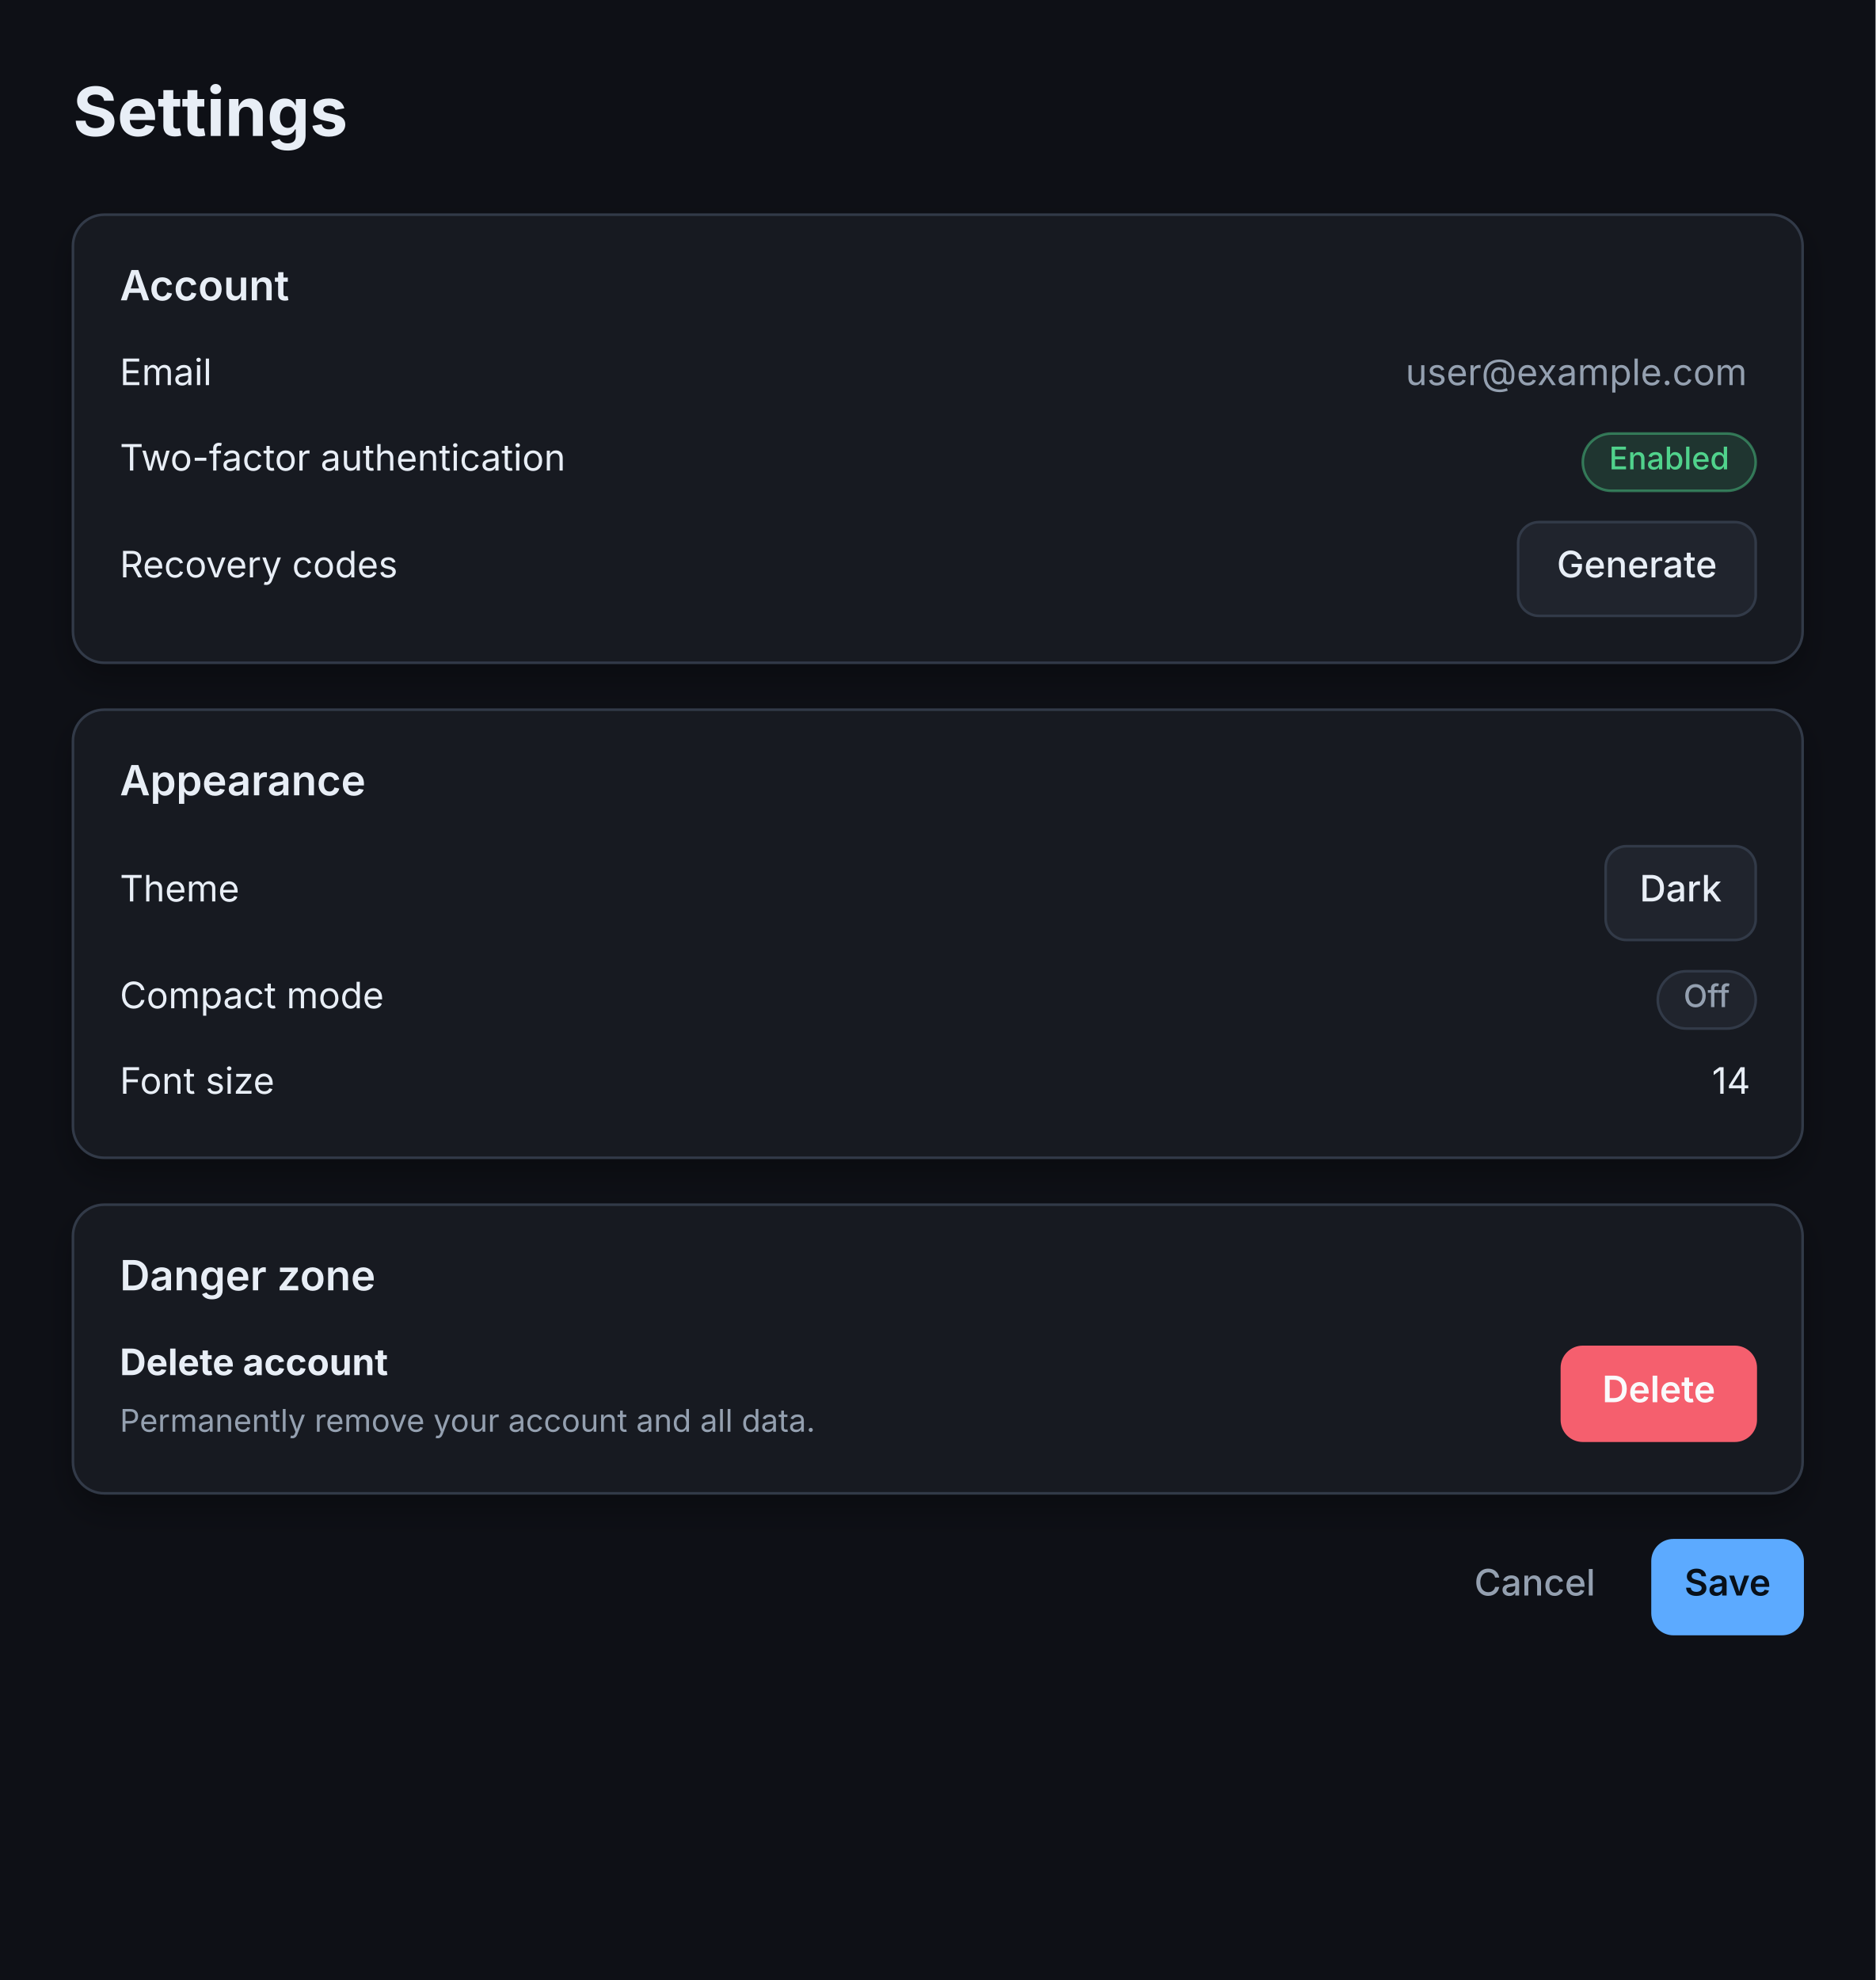
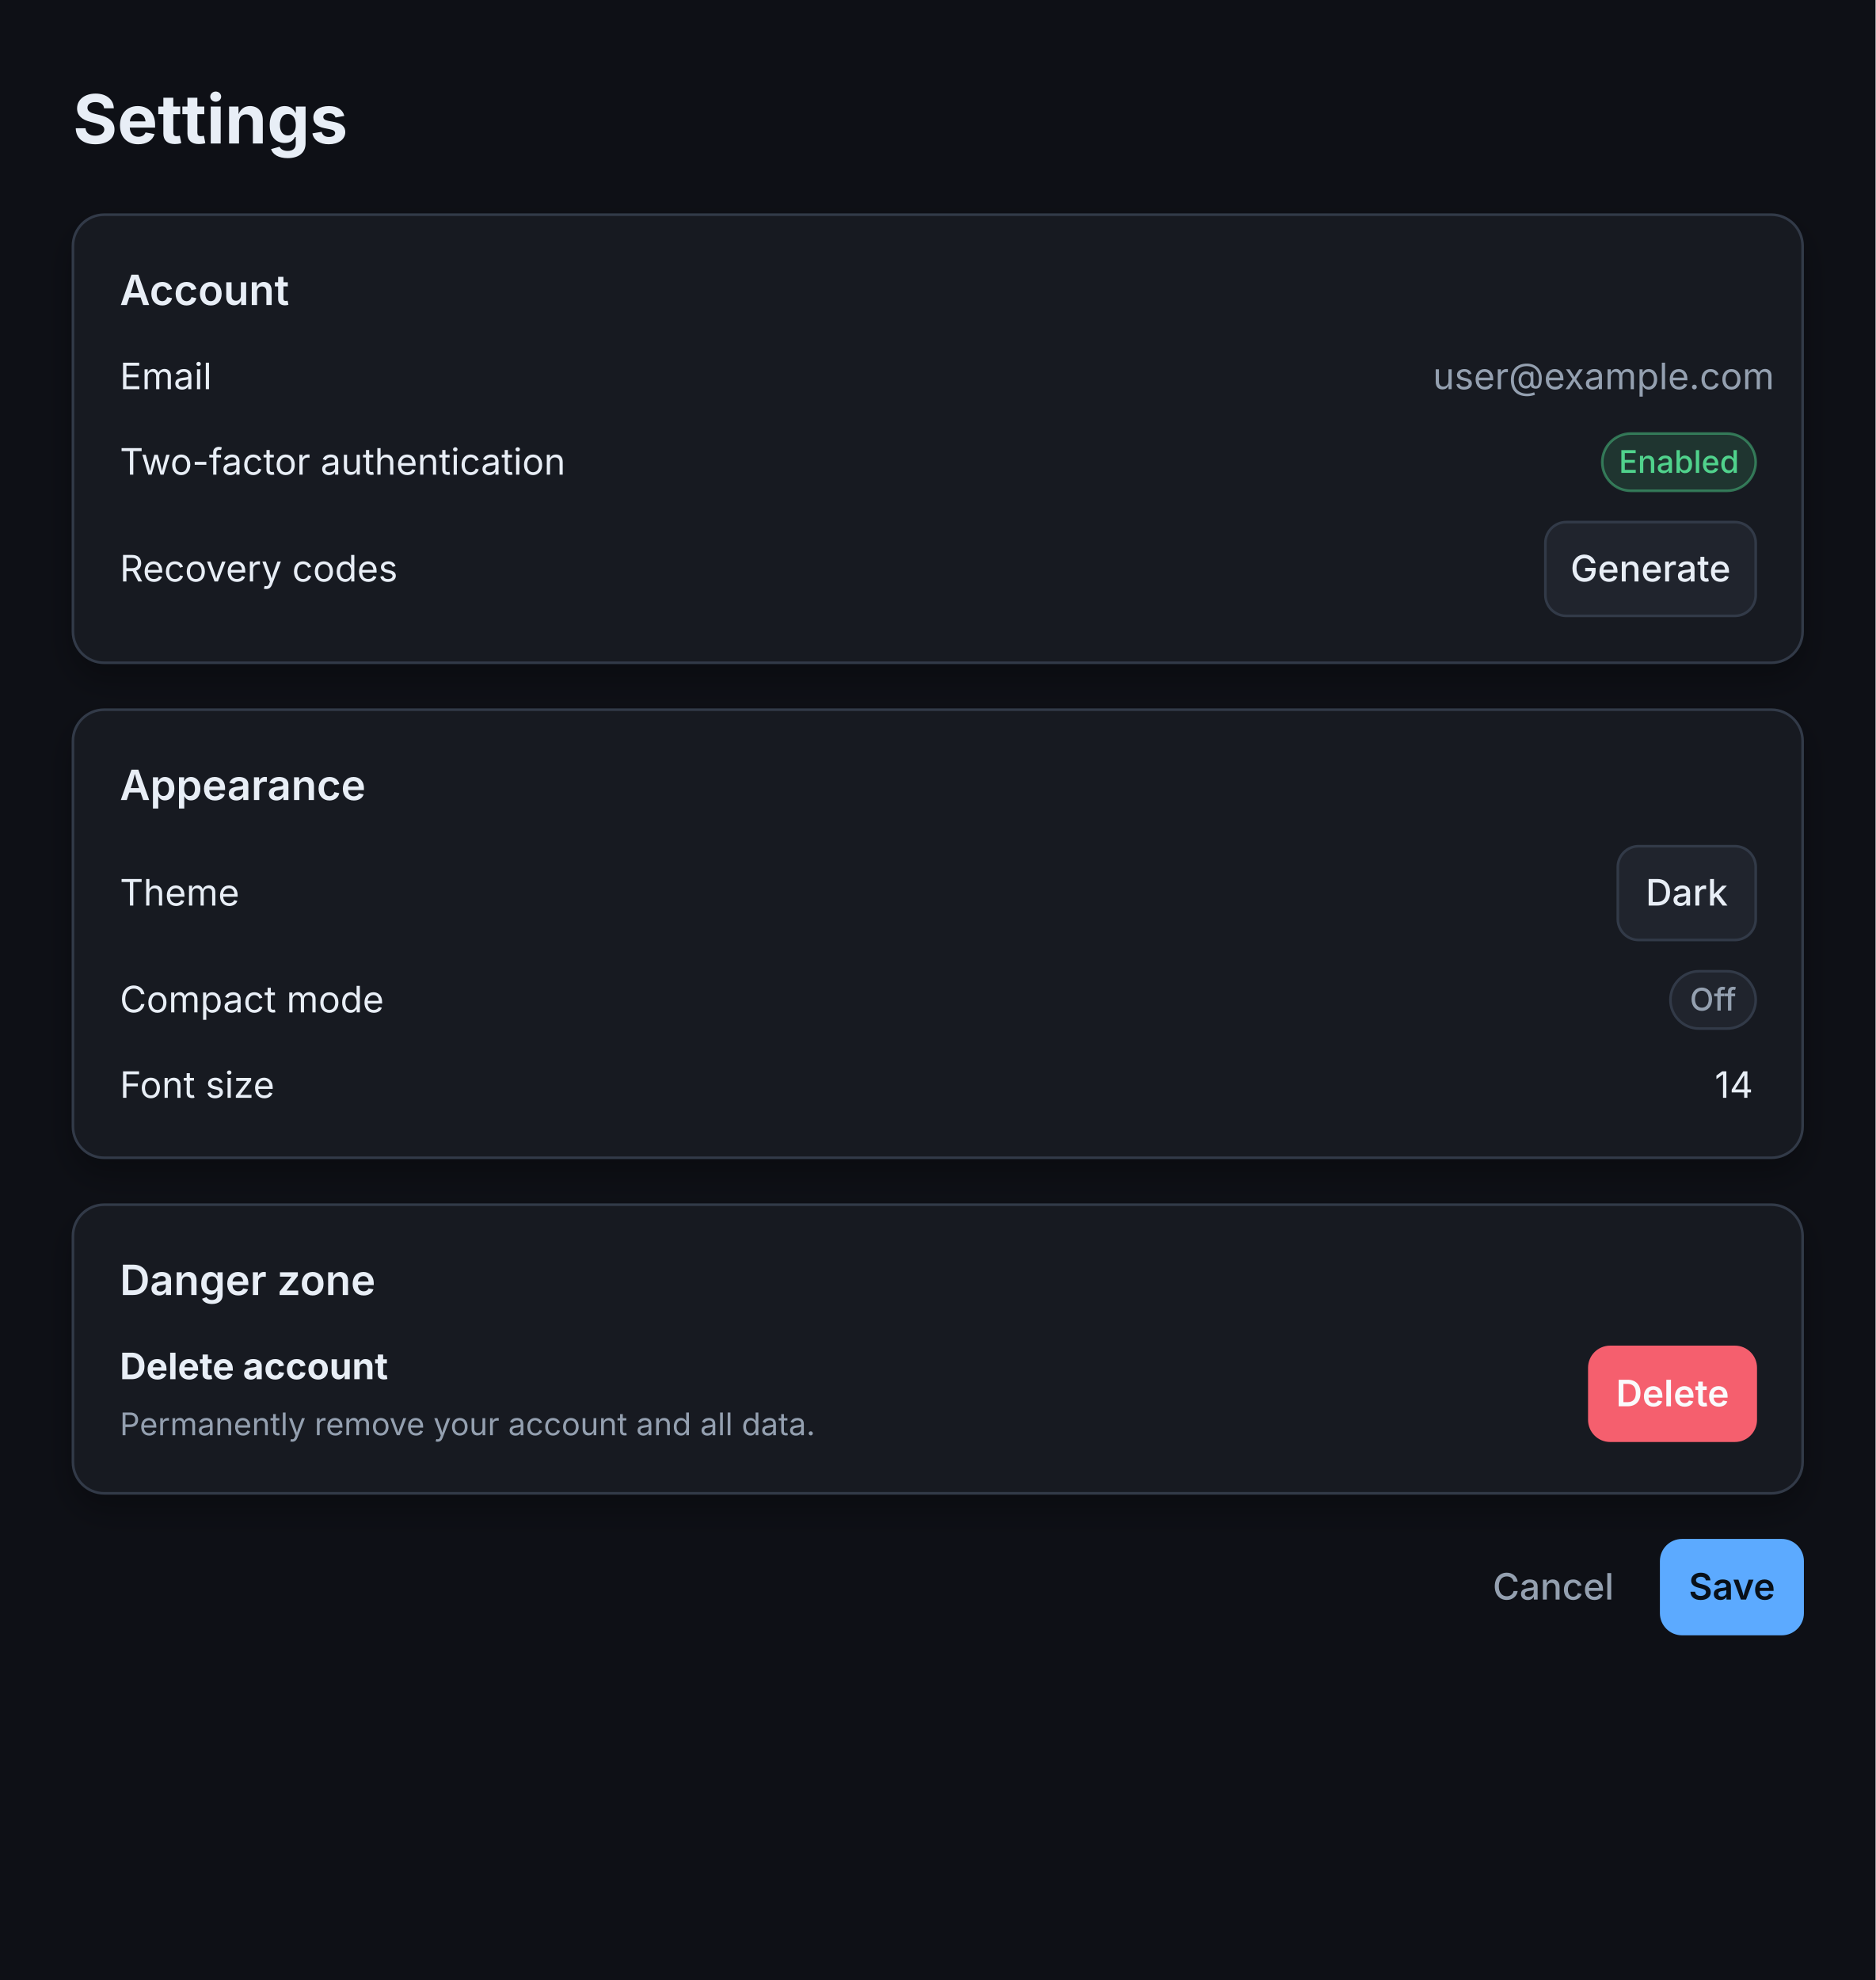
<svg xmlns="http://www.w3.org/2000/svg" width="720" height="760" viewBox="0 0 720 760">
  <defs>
    <filter id="shadow-sm" x="-20%" y="-20%" width="140%" height="140%" color-interpolation-filters="sRGB">
      <feGaussianBlur in="SourceAlpha" stdDeviation="2" />
      <feOffset dx="0" dy="2" />
      <feComponentTransfer>
        <feFuncA type="linear" slope="0.20" />
      </feComponentTransfer>
      <feMerge>
        <feMergeNode />
        <feMergeNode in="SourceGraphic" />
      </feMerge>
    </filter>
    <filter id="shadow-md" x="-20%" y="-20%" width="140%" height="140%" color-interpolation-filters="sRGB">
      <feGaussianBlur in="SourceAlpha" stdDeviation="6" />
      <feOffset dx="0" dy="6" />
      <feComponentTransfer>
        <feFuncA type="linear" slope="0.28" />
      </feComponentTransfer>
      <feMerge>
        <feMergeNode />
        <feMergeNode in="SourceGraphic" />
      </feMerge>
    </filter>
    <filter id="shadow-lg" x="-20%" y="-20%" width="140%" height="140%" color-interpolation-filters="sRGB">
      <feGaussianBlur in="SourceAlpha" stdDeviation="14" />
      <feOffset dx="0" dy="12" />
      <feComponentTransfer>
        <feFuncA type="linear" slope="0.32" />
      </feComponentTransfer>
      <feMerge>
        <feMergeNode />
        <feMergeNode in="SourceGraphic" />
      </feMerge>
    </filter>
  </defs>
  <rect width="100%" height="100%" fill="#0e1016" />
-   <text data-node="root.heading.0" data-shader="stock::text_sdf" x="28.00" y="52.18" font-family="Inter, ui-sans-serif, system-ui, -apple-system, Segoe UI, Roboto, sans-serif" font-size="26.00" font-weight="700" fill="#e8eef6" text-anchor="start">Settings</text>
+   <text data-node="root.heading.0" data-shader="stock::text_sdf" x="28.00" y="55.09" font-family="Inter, ui-sans-serif, system-ui, -apple-system, Segoe UI, Roboto, sans-serif" font-size="26.00" font-weight="700" fill="#e8eef6" text-anchor="start">Settings</text>
  <rect data-node="root.card.1" data-shader="stock::rounded_rect" x="28.00" y="82.40" width="664.00" height="172.00" rx="12.00" fill="#171a21" stroke="#323a48" stroke-width="1.00" filter="url(#shadow-md)" />
-   <text data-node="root.card.1.heading.0" data-shader="stock::text_sdf" x="46.00" y="115.28" font-family="Inter, ui-sans-serif, system-ui, -apple-system, Segoe UI, Roboto, sans-serif" font-size="16.00" font-weight="600" fill="#e8eef6" text-anchor="start">Account</text>
-   <text data-node="root.card.1.group.1.text.0" data-shader="stock::text_sdf" x="46.00" y="147.82" font-family="Inter, ui-sans-serif, system-ui, -apple-system, Segoe UI, Roboto, sans-serif" font-size="14.00" font-weight="400" fill="#e8eef6" text-anchor="start">Email</text>
-   <text data-node="root.card.1.group.1.text.2" data-shader="stock::text_sdf" x="539.60" y="147.82" font-family="Inter, ui-sans-serif, system-ui, -apple-system, Segoe UI, Roboto, sans-serif" font-size="14.00" font-weight="400" fill="#94a0b0" text-anchor="start">user@example.com</text>
-   <text data-node="root.card.1.group.2.text.0" data-shader="stock::text_sdf" x="46.00" y="180.62" font-family="Inter, ui-sans-serif, system-ui, -apple-system, Segoe UI, Roboto, sans-serif" font-size="14.00" font-weight="400" fill="#e8eef6" text-anchor="start">Two-factor authentication</text>
-   <rect data-node="root.card.1.group.2.badge.2" data-shader="stock::rounded_rect" x="607.60" y="166.40" width="66.40" height="22.00" rx="11.00" fill="rgba(80,210,140,0.149)" stroke="rgba(80,210,140,0.471)" stroke-width="1.00" />
-   <text data-node="root.card.1.group.2.badge.2" data-shader="stock::text_sdf" x="640.80" y="180.16" font-family="Inter, ui-sans-serif, system-ui, -apple-system, Segoe UI, Roboto, sans-serif" font-size="12.00" font-weight="500" fill="#50d28c" text-anchor="middle">Enabled</text>
-   <text data-node="root.card.1.group.3.text.0" data-shader="stock::text_sdf" x="46.00" y="221.62" font-family="Inter, ui-sans-serif, system-ui, -apple-system, Segoe UI, Roboto, sans-serif" font-size="14.00" font-weight="400" fill="#e8eef6" text-anchor="start">Recovery codes</text>
-   <rect data-node="root.card.1.group.3.button.2" data-shader="stock::rounded_rect" x="582.80" y="200.40" width="91.20" height="36.00" rx="8.00" fill="#20242d" stroke="#323a48" stroke-width="1.00" />
-   <text data-node="root.card.1.group.3.button.2" data-shader="stock::text_sdf" x="628.40" y="221.62" font-family="Inter, ui-sans-serif, system-ui, -apple-system, Segoe UI, Roboto, sans-serif" font-size="14.00" font-weight="500" fill="#e8eef6" text-anchor="middle">Generate</text>
+   <text data-node="root.card.1.heading.0" data-shader="stock::text_sdf" x="46.00" y="117.07" font-family="Inter, ui-sans-serif, system-ui, -apple-system, Segoe UI, Roboto, sans-serif" font-size="16.00" font-weight="600" fill="#e8eef6" text-anchor="start">Account</text>
+   <text data-node="root.card.1.group.1.text.0" data-shader="stock::text_sdf" x="46.00" y="149.39" font-family="Inter, ui-sans-serif, system-ui, -apple-system, Segoe UI, Roboto, sans-serif" font-size="14.00" font-weight="400" fill="#e8eef6" text-anchor="start">Email</text>
+   <text data-node="root.card.1.group.1.text.2" data-shader="stock::text_sdf" x="550.08" y="149.39" font-family="Inter, ui-sans-serif, system-ui, -apple-system, Segoe UI, Roboto, sans-serif" font-size="14.00" font-weight="400" fill="#94a0b0" text-anchor="start">user@example.com</text>
+   <text data-node="root.card.1.group.2.text.0" data-shader="stock::text_sdf" x="46.00" y="182.19" font-family="Inter, ui-sans-serif, system-ui, -apple-system, Segoe UI, Roboto, sans-serif" font-size="14.00" font-weight="400" fill="#e8eef6" text-anchor="start">Two-factor authentication</text>
+   <rect data-node="root.card.1.group.2.badge.2" data-shader="stock::rounded_rect" x="615.08" y="166.40" width="58.92" height="22.00" rx="11.00" fill="rgba(80,210,140,0.149)" stroke="rgba(80,210,140,0.471)" stroke-width="1.00" />
+   <text data-node="root.card.1.group.2.badge.2" data-shader="stock::text_sdf" x="644.54" y="181.50" font-family="Inter, ui-sans-serif, system-ui, -apple-system, Segoe UI, Roboto, sans-serif" font-size="12.00" font-weight="500" fill="#50d28c" text-anchor="middle">Enabled</text>
+   <text data-node="root.card.1.group.3.text.0" data-shader="stock::text_sdf" x="46.00" y="223.19" font-family="Inter, ui-sans-serif, system-ui, -apple-system, Segoe UI, Roboto, sans-serif" font-size="14.00" font-weight="400" fill="#e8eef6" text-anchor="start">Recovery codes</text>
+   <rect data-node="root.card.1.group.3.button.2" data-shader="stock::rounded_rect" x="593.26" y="200.40" width="80.74" height="36.00" rx="8.00" fill="#20242d" stroke="#323a48" stroke-width="1.00" />
+   <text data-node="root.card.1.group.3.button.2" data-shader="stock::text_sdf" x="633.63" y="223.19" font-family="Inter, ui-sans-serif, system-ui, -apple-system, Segoe UI, Roboto, sans-serif" font-size="14.00" font-weight="500" fill="#e8eef6" text-anchor="middle">Generate</text>
  <rect data-node="root.card.2" data-shader="stock::rounded_rect" x="28.00" y="272.40" width="664.00" height="172.00" rx="12.00" fill="#171a21" stroke="#323a48" stroke-width="1.00" filter="url(#shadow-md)" />
-   <text data-node="root.card.2.heading.0" data-shader="stock::text_sdf" x="46.00" y="305.28" font-family="Inter, ui-sans-serif, system-ui, -apple-system, Segoe UI, Roboto, sans-serif" font-size="16.00" font-weight="600" fill="#e8eef6" text-anchor="start">Appearance</text>
-   <text data-node="root.card.2.group.1.text.0" data-shader="stock::text_sdf" x="46.00" y="346.02" font-family="Inter, ui-sans-serif, system-ui, -apple-system, Segoe UI, Roboto, sans-serif" font-size="14.00" font-weight="400" fill="#e8eef6" text-anchor="start">Theme</text>
-   <rect data-node="root.card.2.group.1.button.2" data-shader="stock::rounded_rect" x="616.40" y="324.80" width="57.60" height="36.00" rx="8.00" fill="#20242d" stroke="#323a48" stroke-width="1.00" />
-   <text data-node="root.card.2.group.1.button.2" data-shader="stock::text_sdf" x="645.20" y="346.02" font-family="Inter, ui-sans-serif, system-ui, -apple-system, Segoe UI, Roboto, sans-serif" font-size="14.00" font-weight="500" fill="#e8eef6" text-anchor="middle">Dark</text>
-   <text data-node="root.card.2.group.2.text.0" data-shader="stock::text_sdf" x="46.00" y="387.02" font-family="Inter, ui-sans-serif, system-ui, -apple-system, Segoe UI, Roboto, sans-serif" font-size="14.00" font-weight="400" fill="#e8eef6" text-anchor="start">Compact mode</text>
-   <rect data-node="root.card.2.group.2.badge.2" data-shader="stock::rounded_rect" x="636.40" y="372.80" width="37.60" height="22.00" rx="11.00" fill="#20242d" stroke="#323a48" stroke-width="1.00" />
-   <text data-node="root.card.2.group.2.badge.2" data-shader="stock::text_sdf" x="655.20" y="386.56" font-family="Inter, ui-sans-serif, system-ui, -apple-system, Segoe UI, Roboto, sans-serif" font-size="12.00" font-weight="500" fill="#94a0b0" text-anchor="middle">Off</text>
-   <text data-node="root.card.2.group.3.text.0" data-shader="stock::text_sdf" x="46.00" y="419.82" font-family="Inter, ui-sans-serif, system-ui, -apple-system, Segoe UI, Roboto, sans-serif" font-size="14.00" font-weight="400" fill="#e8eef6" text-anchor="start">Font size</text>
-   <text data-node="root.card.2.group.3.text.2" data-shader="stock::text_sdf" x="657.20" y="419.82" font-family="Inter, ui-sans-serif, system-ui, -apple-system, Segoe UI, Roboto, sans-serif" font-size="14.00" font-weight="400" fill="#e8eef6" text-anchor="start">14</text>
+   <text data-node="root.card.2.heading.0" data-shader="stock::text_sdf" x="46.00" y="307.07" font-family="Inter, ui-sans-serif, system-ui, -apple-system, Segoe UI, Roboto, sans-serif" font-size="16.00" font-weight="600" fill="#e8eef6" text-anchor="start">Appearance</text>
+   <text data-node="root.card.2.group.1.text.0" data-shader="stock::text_sdf" x="46.00" y="347.59" font-family="Inter, ui-sans-serif, system-ui, -apple-system, Segoe UI, Roboto, sans-serif" font-size="14.00" font-weight="400" fill="#e8eef6" text-anchor="start">Theme</text>
+   <rect data-node="root.card.2.group.1.button.2" data-shader="stock::rounded_rect" x="621.06" y="324.80" width="52.94" height="36.00" rx="8.00" fill="#20242d" stroke="#323a48" stroke-width="1.00" />
+   <text data-node="root.card.2.group.1.button.2" data-shader="stock::text_sdf" x="647.53" y="347.59" font-family="Inter, ui-sans-serif, system-ui, -apple-system, Segoe UI, Roboto, sans-serif" font-size="14.00" font-weight="500" fill="#e8eef6" text-anchor="middle">Dark</text>
+   <text data-node="root.card.2.group.2.text.0" data-shader="stock::text_sdf" x="46.00" y="388.59" font-family="Inter, ui-sans-serif, system-ui, -apple-system, Segoe UI, Roboto, sans-serif" font-size="14.00" font-weight="400" fill="#e8eef6" text-anchor="start">Compact mode</text>
+   <rect data-node="root.card.2.group.2.badge.2" data-shader="stock::rounded_rect" x="641.26" y="372.80" width="32.74" height="22.00" rx="11.00" fill="#20242d" stroke="#323a48" stroke-width="1.00" />
+   <text data-node="root.card.2.group.2.badge.2" data-shader="stock::text_sdf" x="657.63" y="387.90" font-family="Inter, ui-sans-serif, system-ui, -apple-system, Segoe UI, Roboto, sans-serif" font-size="12.00" font-weight="500" fill="#94a0b0" text-anchor="middle">Off</text>
+   <text data-node="root.card.2.group.3.text.0" data-shader="stock::text_sdf" x="46.00" y="421.39" font-family="Inter, ui-sans-serif, system-ui, -apple-system, Segoe UI, Roboto, sans-serif" font-size="14.00" font-weight="400" fill="#e8eef6" text-anchor="start">Font size</text>
+   <text data-node="root.card.2.group.3.text.2" data-shader="stock::text_sdf" x="658.26" y="421.39" font-family="Inter, ui-sans-serif, system-ui, -apple-system, Segoe UI, Roboto, sans-serif" font-size="14.00" font-weight="400" fill="#e8eef6" text-anchor="start">14</text>
  <rect data-node="root.card.3" data-shader="stock::rounded_rect" x="28.00" y="462.40" width="664.00" height="110.80" rx="12.00" fill="#171a21" stroke="#323a48" stroke-width="1.00" filter="url(#shadow-md)" />
-   <text data-node="root.card.3.heading.0" data-shader="stock::text_sdf" x="46.00" y="495.28" font-family="Inter, ui-sans-serif, system-ui, -apple-system, Segoe UI, Roboto, sans-serif" font-size="16.00" font-weight="600" fill="#e8eef6" text-anchor="start">Danger zone</text>
-   <text data-node="root.card.3.group.1.group.0.text.0" data-shader="stock::text_sdf" x="46.00" y="527.82" font-family="Inter, ui-sans-serif, system-ui, -apple-system, Segoe UI, Roboto, sans-serif" font-size="14.00" font-weight="700" fill="#e8eef6" text-anchor="start">Delete account</text>
-   <text data-node="root.card.3.group.1.group.0.text.1" data-shader="stock::text_sdf" x="46.00" y="549.56" font-family="Inter, ui-sans-serif, system-ui, -apple-system, Segoe UI, Roboto, sans-serif" font-size="12.00" font-weight="400" fill="#94a0b0" text-anchor="start">Permanently remove your account and all data.</text>
-   <rect data-node="root.card.3.group.1.button.2" data-shader="stock::rounded_rect" x="599.60" y="517.00" width="74.40" height="36.00" rx="8.00" fill="#f55f6e" stroke="#f55f6e" stroke-width="1.00" />
-   <text data-node="root.card.3.group.1.button.2" data-shader="stock::text_sdf" x="636.80" y="538.22" font-family="Inter, ui-sans-serif, system-ui, -apple-system, Segoe UI, Roboto, sans-serif" font-size="14.00" font-weight="600" fill="#fafafc" text-anchor="middle">Delete</text>
-   <text data-node="root.group.4.button.1" data-shader="stock::text_sdf" x="589.20" y="612.42" font-family="Inter, ui-sans-serif, system-ui, -apple-system, Segoe UI, Roboto, sans-serif" font-size="14.00" font-weight="500" fill="#94a0b0" text-anchor="middle">Cancel</text>
-   <rect data-node="root.group.4.button.2" data-shader="stock::rounded_rect" x="634.40" y="591.20" width="57.60" height="36.00" rx="8.00" fill="#5caaff" stroke="#5caaff" stroke-width="1.00" />
-   <text data-node="root.group.4.button.2" data-shader="stock::text_sdf" x="663.20" y="612.42" font-family="Inter, ui-sans-serif, system-ui, -apple-system, Segoe UI, Roboto, sans-serif" font-size="14.00" font-weight="600" fill="#081019" text-anchor="middle">Save</text>
+   <text data-node="root.card.3.heading.0" data-shader="stock::text_sdf" x="46.00" y="497.07" font-family="Inter, ui-sans-serif, system-ui, -apple-system, Segoe UI, Roboto, sans-serif" font-size="16.00" font-weight="600" fill="#e8eef6" text-anchor="start">Danger zone</text>
+   <text data-node="root.card.3.group.1.group.0.text.0" data-shader="stock::text_sdf" x="46.00" y="529.39" font-family="Inter, ui-sans-serif, system-ui, -apple-system, Segoe UI, Roboto, sans-serif" font-size="14.00" font-weight="700" fill="#e8eef6" text-anchor="start">Delete account</text>
+   <text data-node="root.card.3.group.1.group.0.text.1" data-shader="stock::text_sdf" x="46.00" y="550.90" font-family="Inter, ui-sans-serif, system-ui, -apple-system, Segoe UI, Roboto, sans-serif" font-size="12.00" font-weight="400" fill="#94a0b0" text-anchor="start">Permanently remove your account and all data.</text>
+   <rect data-node="root.card.3.group.1.button.2" data-shader="stock::rounded_rect" x="610.13" y="517.00" width="63.87" height="36.00" rx="8.00" fill="#f55f6e" stroke="#f55f6e" stroke-width="1.00" />
+   <text data-node="root.card.3.group.1.button.2" data-shader="stock::text_sdf" x="642.07" y="539.79" font-family="Inter, ui-sans-serif, system-ui, -apple-system, Segoe UI, Roboto, sans-serif" font-size="14.00" font-weight="600" fill="#fafafc" text-anchor="middle">Delete</text>
+   <text data-node="root.group.4.button.1" data-shader="stock::text_sdf" x="596.30" y="613.99" font-family="Inter, ui-sans-serif, system-ui, -apple-system, Segoe UI, Roboto, sans-serif" font-size="14.00" font-weight="500" fill="#94a0b0" text-anchor="middle">Cancel</text>
+   <rect data-node="root.group.4.button.2" data-shader="stock::rounded_rect" x="637.72" y="591.20" width="54.28" height="36.00" rx="8.00" fill="#5caaff" stroke="#5caaff" stroke-width="1.00" />
+   <text data-node="root.group.4.button.2" data-shader="stock::text_sdf" x="664.86" y="613.99" font-family="Inter, ui-sans-serif, system-ui, -apple-system, Segoe UI, Roboto, sans-serif" font-size="14.00" font-weight="600" fill="#081019" text-anchor="middle">Save</text>
</svg>
